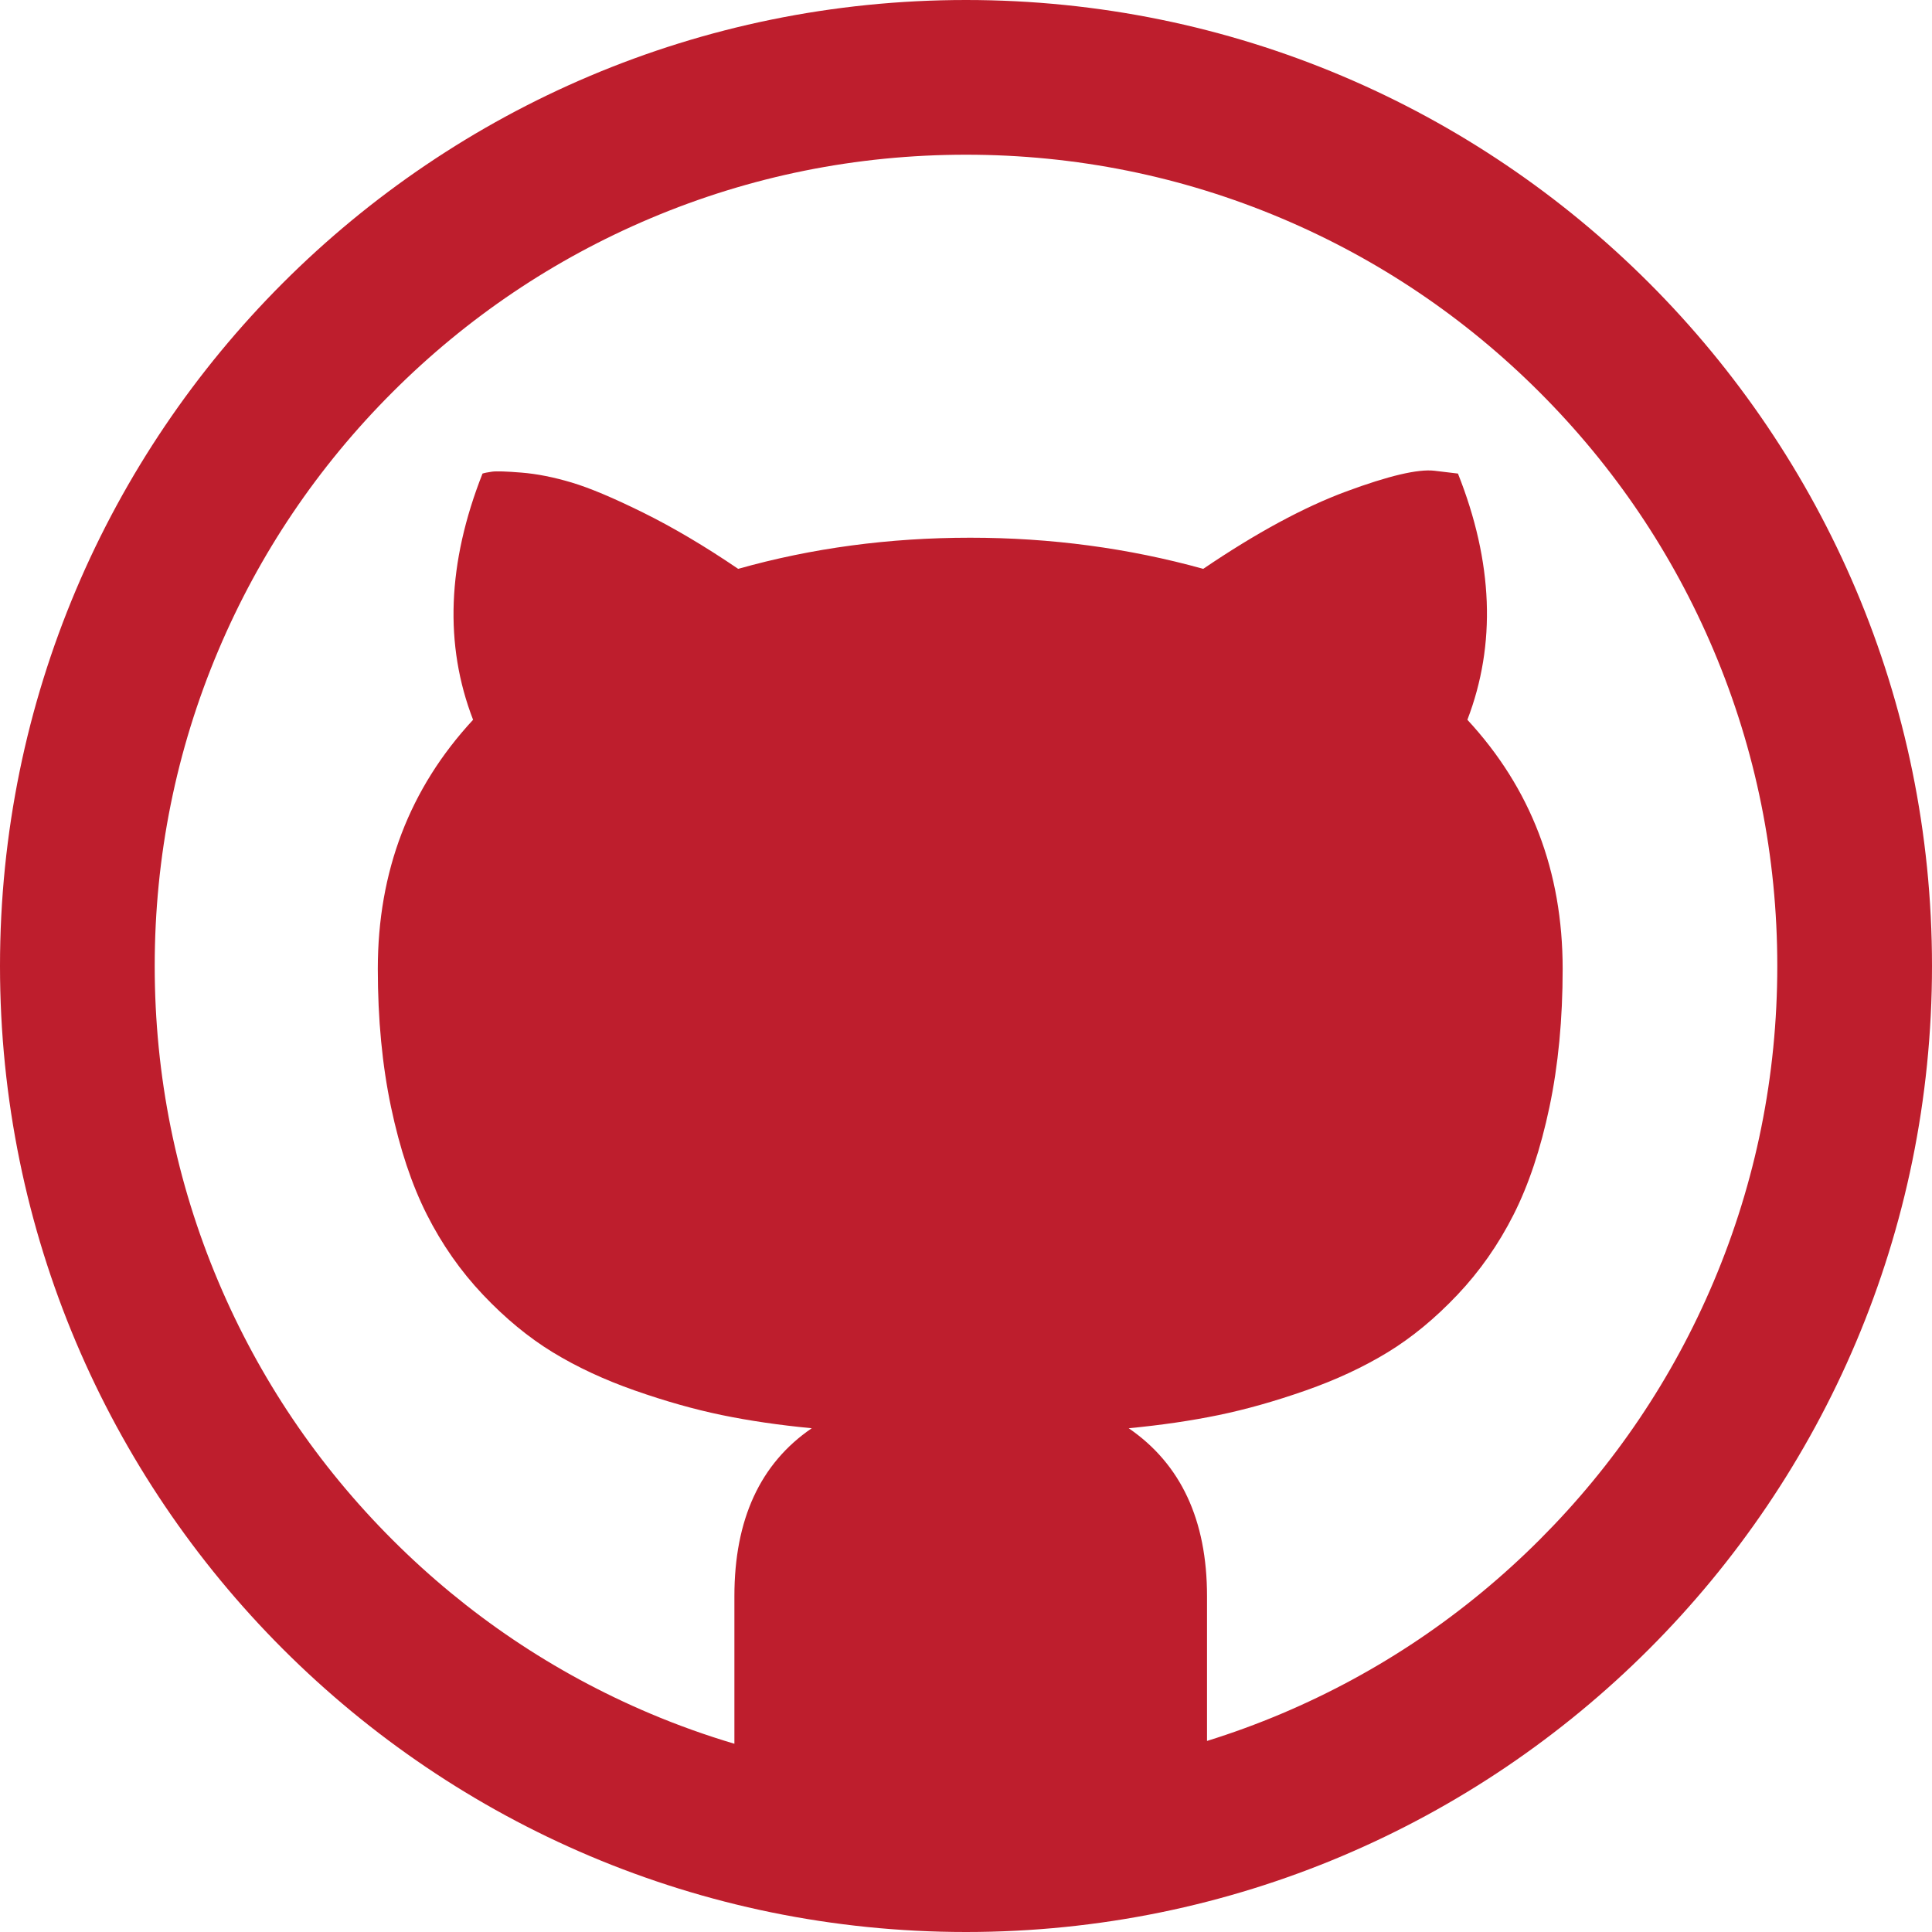
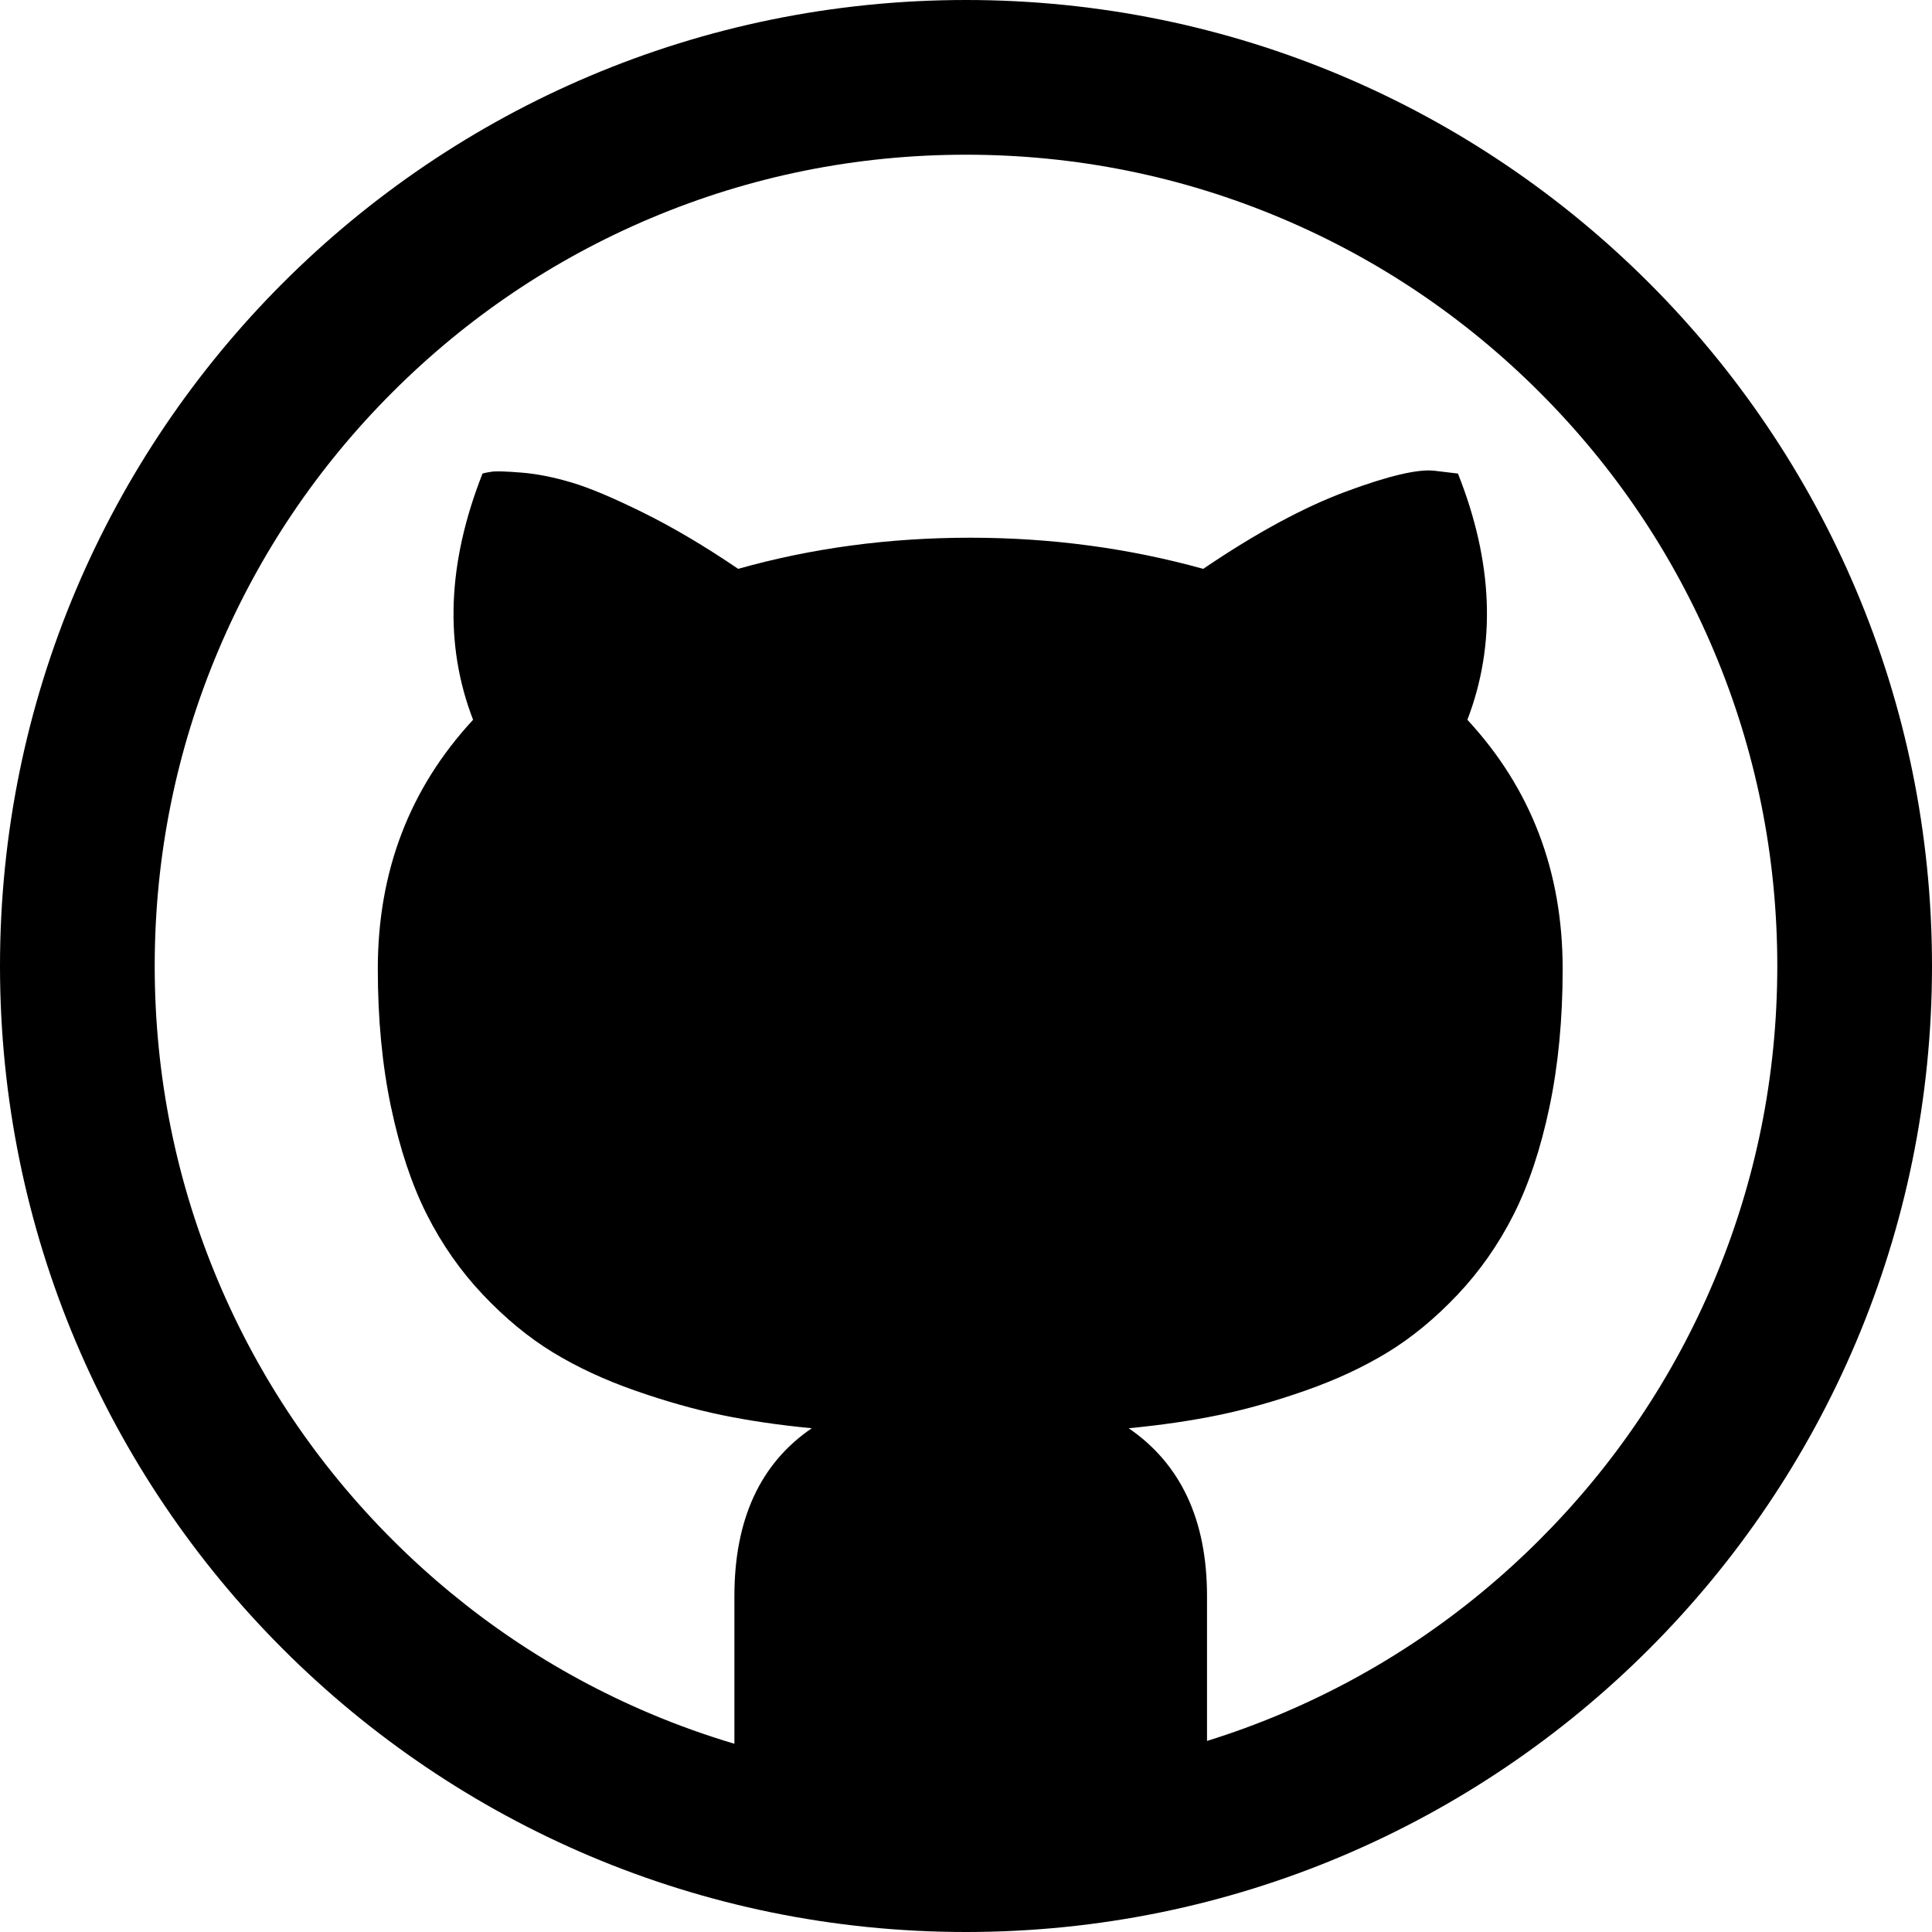
<svg xmlns="http://www.w3.org/2000/svg" version="1.1" id="Capa_1" x="0px" y="0px" width="512px" height="512px" viewBox="0 0 512 512" enable-background="new 0 0 512 512" xml:space="preserve">
  <g>
-     <path fill="#BE1E2D" d="M256,0C114.615,0,0,114.615,0,256s114.615,256,256,256s256-114.615,256-256S397.385,0,256,0z    M408.027,408.027c-19.761,19.759-42.756,35.267-68.354,46.094c-6.502,2.75-13.104,5.164-19.801,7.246V423   c0-20.167-6.916-35-20.75-44.5c8.668-0.833,16.625-2,23.875-3.5s14.918-3.667,23-6.5c8.084-2.833,15.334-6.208,21.75-10.125   c6.418-3.917,12.584-9,18.5-15.25c5.918-6.25,10.875-13.333,14.875-21.25s7.168-17.417,9.5-28.5   c2.334-11.083,3.5-23.292,3.5-36.625c0-25.833-8.416-47.833-25.25-66c7.668-20,6.834-41.75-2.5-65.25l-6.25-0.75   c-4.332-0.5-12.125,1.333-23.375,5.5s-23.875,11-37.875,20.5c-19.832-5.5-40.416-8.25-61.749-8.25c-21.5,0-42,2.75-61.5,8.25   c-8.833-6-17.208-10.958-25.125-14.875s-14.25-6.583-19-8s-9.167-2.292-13.25-2.625s-6.708-0.417-7.875-0.25s-2,0.333-2.5,0.5   c-9.333,23.667-10.167,45.417-2.5,65.25c-16.833,18.167-25.25,40.167-25.25,66c0,13.333,1.167,25.542,3.5,36.625   s5.5,20.583,9.5,28.5s8.958,15,14.875,21.25s12.083,11.333,18.5,15.25s13.667,7.292,21.75,10.125s15.75,5,23,6.5   s15.208,2.667,23.875,3.5c-13.667,9.333-20.5,24.167-20.5,44.5v39.115c-7.549-2.247-14.99-4.902-22.3-7.994   c-25.597-10.827-48.594-26.335-68.353-46.094c-19.758-19.758-35.267-42.756-46.093-68.354C46.679,313.195,41,285.043,41,256   s5.679-57.195,16.879-83.675c10.827-25.597,26.335-48.594,46.093-68.353c19.758-19.759,42.756-35.267,68.353-46.093   C198.805,46.679,226.957,41,256,41s57.195,5.679,83.676,16.879c25.599,10.827,48.594,26.335,68.354,46.093   c19.758,19.758,35.266,42.756,46.092,68.353C465.32,198.805,471,226.957,471,256s-5.68,57.195-16.879,83.675   C443.295,365.271,427.785,388.27,408.027,408.027z" />
+     <path fill="black" d="M256,0C114.615,0,0,114.615,0,256s114.615,256,256,256s256-114.615,256-256S397.385,0,256,0z    M408.027,408.027c-19.761,19.759-42.756,35.267-68.354,46.094c-6.502,2.75-13.104,5.164-19.801,7.246V423   c0-20.167-6.916-35-20.75-44.5c8.668-0.833,16.625-2,23.875-3.5s14.918-3.667,23-6.5c8.084-2.833,15.334-6.208,21.75-10.125   c6.418-3.917,12.584-9,18.5-15.25c5.918-6.25,10.875-13.333,14.875-21.25s7.168-17.417,9.5-28.5   c2.334-11.083,3.5-23.292,3.5-36.625c0-25.833-8.416-47.833-25.25-66c7.668-20,6.834-41.75-2.5-65.25l-6.25-0.75   c-4.332-0.5-12.125,1.333-23.375,5.5s-23.875,11-37.875,20.5c-19.832-5.5-40.416-8.25-61.749-8.25c-21.5,0-42,2.75-61.5,8.25   c-8.833-6-17.208-10.958-25.125-14.875s-14.25-6.583-19-8s-9.167-2.292-13.25-2.625s-6.708-0.417-7.875-0.25s-2,0.333-2.5,0.5   c-9.333,23.667-10.167,45.417-2.5,65.25c-16.833,18.167-25.25,40.167-25.25,66c0,13.333,1.167,25.542,3.5,36.625   s5.5,20.583,9.5,28.5s8.958,15,14.875,21.25s12.083,11.333,18.5,15.25s13.667,7.292,21.75,10.125s15.75,5,23,6.5   s15.208,2.667,23.875,3.5c-13.667,9.333-20.5,24.167-20.5,44.5v39.115c-7.549-2.247-14.99-4.902-22.3-7.994   c-25.597-10.827-48.594-26.335-68.353-46.094c-19.758-19.758-35.267-42.756-46.093-68.354C46.679,313.195,41,285.043,41,256   s5.679-57.195,16.879-83.675c10.827-25.597,26.335-48.594,46.093-68.353c19.758-19.759,42.756-35.267,68.353-46.093   C198.805,46.679,226.957,41,256,41s57.195,5.679,83.676,16.879c25.599,10.827,48.594,26.335,68.354,46.093   c19.758,19.758,35.266,42.756,46.092,68.353C465.32,198.805,471,226.957,471,256s-5.68,57.195-16.879,83.675   C443.295,365.271,427.785,388.27,408.027,408.027z" />
  </g>
</svg>
